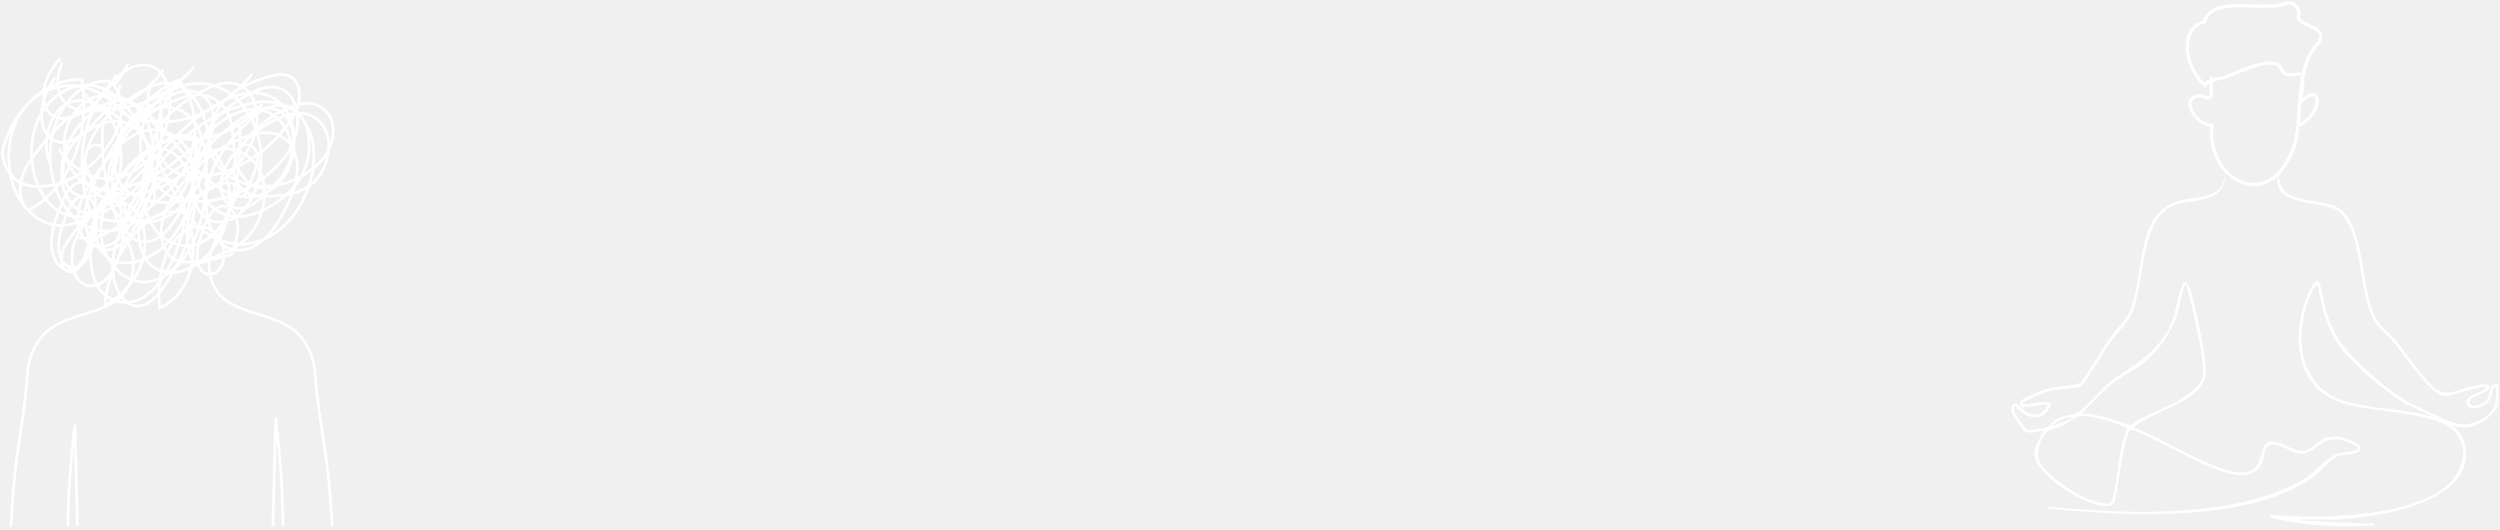
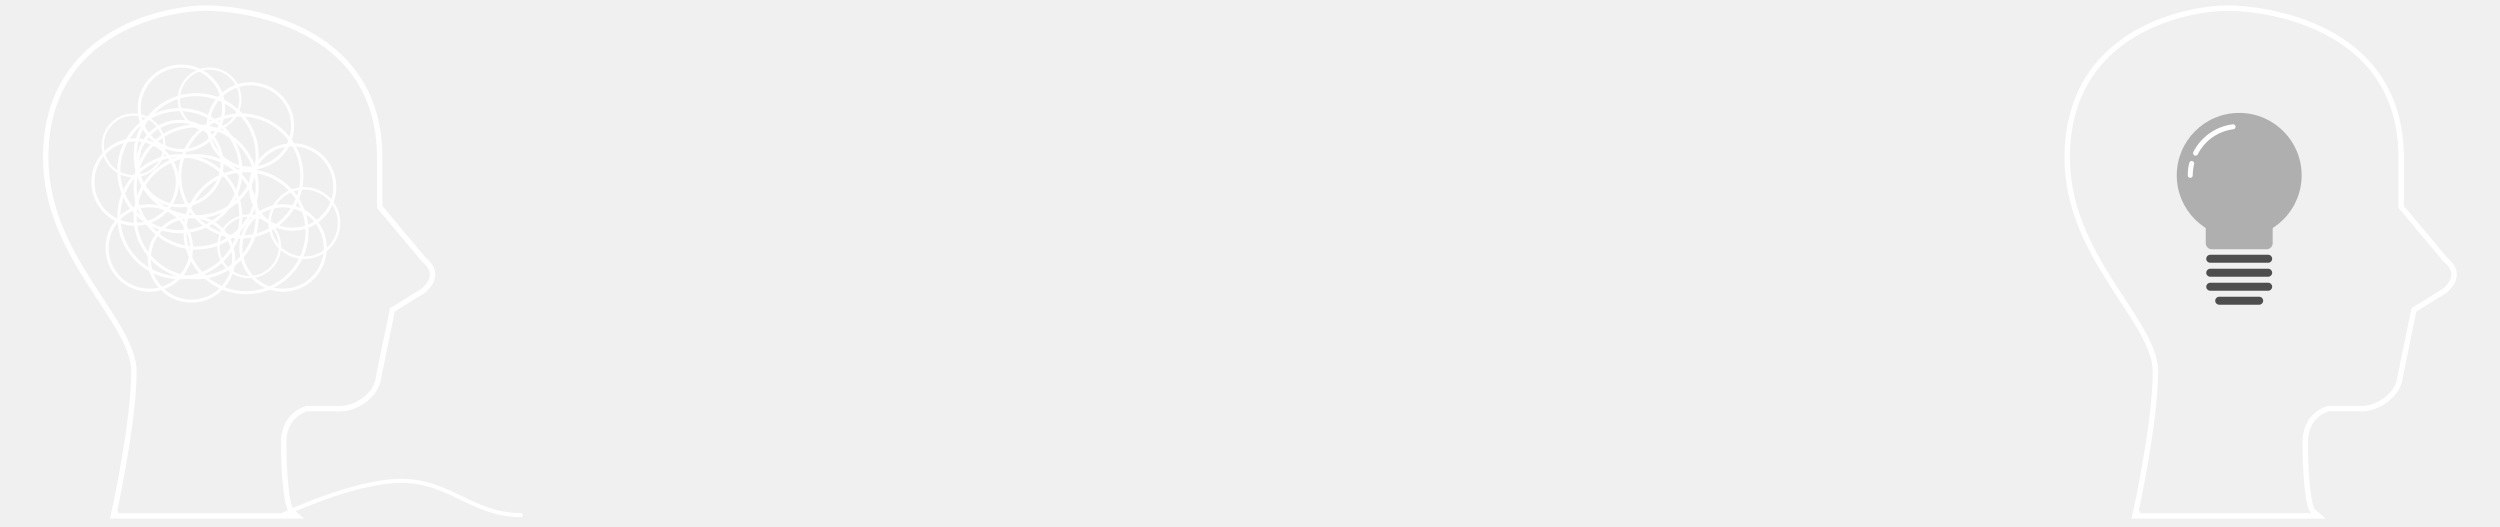
- <svg xmlns="http://www.w3.org/2000/svg" width="931" height="197" viewBox="0 0 931 197" fill="none">
-   <path d="M4.086 196.041C5.703 165.314 8.754 159.594 10.271 138.547C10.746 131.95 14.215 125.589 18.916 122.28C26.107 117.219 35.874 116.932 43.163 112.084C46.457 109.892 48.86 105.807 49.508 101.298C50.169 96.693 48.985 91.744 46.386 88.307C40.235 75.894 37.346 61.107 38.271 46.643" stroke="white" style="stroke:white;stroke-opacity:1;" stroke-miterlimit="10" />
-   <path d="M25.316 196.041C25.316 182.289 26.596 170.11 27.862 158.17C28.195 170.753 28.528 183.337 28.861 195.92" stroke="white" style="stroke:white;stroke-opacity:1;" stroke-miterlimit="10" />
-   <path d="M105.358 196.041C105.358 181.658 103.974 167.42 102.673 155.521C102.317 168.988 101.96 182.455 101.604 195.921" stroke="white" style="stroke:white;stroke-opacity:1;" stroke-miterlimit="10" />
-   <path d="M37.595 54.46C36.478 53.77 35.1 53.748 33.968 54.402C32.837 55.056 31.977 56.371 31.707 57.863C31.313 60.034 32.119 62.234 32.904 64.242C33.644 66.132 34.383 68.023 35.122 69.913C35.6 71.136 36.148 72.447 37.149 73.035C38.149 73.622 39.674 72.927 39.662 71.572" stroke="white" style="stroke:white;stroke-opacity:1;" stroke-miterlimit="10" />
-   <path d="M123.679 196.041C122.062 165.314 118.801 159.594 117.285 138.547C116.81 131.95 113.341 125.589 108.64 122.28C101.449 117.219 91.682 116.932 84.393 112.084C81.099 109.892 78.696 105.807 78.048 101.298C77.387 96.693 78.571 91.744 81.17 88.307C87.32 75.894 90.21 61.107 89.285 46.643" stroke="white" style="stroke:white;stroke-opacity:1;" stroke-miterlimit="10" />
-   <path d="M89.962 54.46C91.079 53.77 92.457 53.748 93.588 54.402C94.72 55.056 95.579 56.371 95.85 57.863C96.243 60.034 95.438 62.234 94.652 64.242C93.913 66.132 93.174 68.023 92.434 69.913C91.956 71.136 91.408 72.447 90.407 73.035C89.407 73.622 87.882 72.927 87.894 71.572" stroke="white" style="stroke:white;stroke-opacity:1;" stroke-miterlimit="10" />
-   <path d="M18.965 61.719C15.326 54.508 17.808 43.594 23.584 39.438C29.36 35.281 37.201 37.839 41.386 44.52C45.571 51.2 46.145 61.121 43.446 69.013C41.679 74.179 38.24 78.822 33.949 79.354C29.674 79.885 25.497 75.972 23.851 70.761C22.206 65.55 22.844 59.412 24.874 54.44C26.902 49.468 30.192 45.552 33.785 42.462C38.077 38.771 43.416 36.079 48.292 38.173C53.717 40.502 56.94 48.346 57.042 55.844C57.144 63.341 54.723 70.498 51.878 76.998C49.502 82.427 46.577 87.856 42.24 90.452C37.902 93.048 31.865 91.642 29.778 86.011C28.614 82.872 28.883 79.073 29.907 75.852C30.932 72.63 32.638 69.876 34.36 67.217C39.108 59.885 44.462 52.633 51.41 49.578C58.359 46.523 67.253 49.086 70.656 57.611C72.717 62.772 72.422 69.093 70.992 74.609C67.8 86.913 58.906 96.313 49.074 97.773C44.577 98.441 39.381 97.086 36.968 92.056C35.18 88.33 35.395 83.4 36.742 79.366C38.09 75.333 40.424 72.025 42.798 68.916C47.74 62.443 53.22 56.322 59.801 53.274C66.382 50.226 74.291 50.768 79.64 56.656C84.904 62.45 86.728 72.707 84.67 81.315C82.612 89.923 77.078 96.713 70.638 99.844C65.256 102.459 58.504 102.316 54.554 96.847C50.371 91.054 51.007 81.283 54.469 74.722C57.932 68.161 63.521 64.16 69.049 60.843C73.752 58.022 78.712 55.48 83.883 55.448C89.053 55.415 94.516 58.37 97.048 64.292C100.268 71.821 97.705 81.857 92.78 87.577C87.855 93.296 81.178 95.579 74.695 97.001C70.357 97.953 65.272 98.296 62.233 94.119C60.074 91.152 59.621 86.545 60.431 82.581C61.241 78.617 63.138 75.192 65.204 72.114C72.412 61.375 82.219 53.696 92.838 50.476C95.767 49.588 98.812 49.031 101.777 49.684C104.742 50.337 107.639 52.338 109.259 55.666C112.391 62.105 109.846 70.64 106.666 77.038C104.074 82.256 100.977 87.24 96.864 90.341C92.751 93.442 87.452 94.374 83.261 91.456C77.301 87.306 75.453 76.592 77.57 68.177C79.688 59.763 84.797 53.284 90.062 47.743C92.96 44.692 96.028 41.768 99.552 40.227C103.075 38.686 107.158 38.697 110.301 41.295C115.288 45.418 116.344 55.02 113.824 62.018C111.304 69.016 106.101 73.712 100.713 76.846C96.326 79.398 91.542 81.156 86.764 80.59C81.986 80.024 77.217 76.831 74.839 71.355C71.809 64.379 73.307 55.165 77.066 48.831C80.825 42.496 86.425 38.542 92.057 35.418C97.046 32.65 103.264 30.587 107.498 35.025C110.873 38.562 111.568 45.271 110.048 50.58C108.527 55.889 105.228 59.982 101.703 63.257C92.85 71.481 81.872 75.678 71.043 74.977C66.234 74.666 61.006 73.06 58.124 67.992C54.69 61.952 55.986 52.941 59.604 47.088C63.222 41.236 68.611 37.849 73.876 34.851C77.091 33.021 80.399 31.243 83.892 30.899C87.385 30.556 91.147 31.867 93.44 35.347C95.687 38.756 96.165 43.758 95.291 48.119C94.418 52.48 92.35 56.276 89.99 59.549C80.922 72.122 66.741 77.916 53.845 74.316C50.123 73.277 46.274 71.269 44.161 67.111C41.124 61.137 42.849 52.64 46.608 47.424C50.368 42.209 55.661 39.497 60.772 36.943C63.7 35.478 66.695 33.997 69.826 33.854C72.957 33.712 76.307 35.151 78.123 38.506C79.754 41.519 79.883 45.626 78.985 49.131C78.087 52.636 76.28 55.617 74.282 58.222C63.365 72.46 45.45 76.413 31.592 67.643C30.415 60.798 32.579 53.525 36.1 48.249C39.622 42.973 44.356 39.38 49.115 36.194C53.678 33.139 58.649 30.298 63.738 31.057C71.858 32.27 77.924 43.242 77.632 53.972C77.341 64.703 71.677 74.373 64.444 79.37C58.335 83.59 50.019 84.425 45.154 77.994C40.252 71.513 41.086 60.156 45.289 52.877C49.492 45.598 56.149 41.575 62.694 38.489C66.55 36.67 70.569 35.058 74.661 35.31C78.754 35.563 82.977 38.002 85.035 42.657C87.607 48.476 86.277 56.11 88.467 62.194C90.693 68.379 96.751 71.636 101.639 69.276C106.526 66.916 109.537 59.279 108.184 52.671C106.837 46.093 101.796 41.605 96.645 40.824C91.495 40.044 86.328 42.389 81.816 45.745C77.304 49.1 73.274 53.456 68.941 57.198C63.647 61.77 57.892 65.422 51.875 68.028C46.585 70.32 40.883 71.803 35.456 70.153C30.03 68.503 24.979 63.082 24.047 55.867C22.831 46.454 29.24 37.464 36.397 35.808C43.553 34.154 50.837 38.212 56.699 43.854C62.561 49.498 67.437 56.717 73.084 62.726C78.731 68.735 85.559 73.65 92.823 73.373C98.939 73.14 105.043 68.789 107.922 61.695C110.802 54.601 109.935 44.954 105.412 39.539C100.478 33.632 92.844 33.784 86.427 36.201C68.303 43.027 55.461 63.765 39.337 76.604C33.786 81.023 27.482 84.6 21.015 83.897C14.437 83.181 8.272 77.726 5.294 69.987C2.316 62.248 2.627 52.49 6.088 45.106C11.762 33.001 24.614 29.252 34.898 33.672C45.183 38.094 53.15 48.961 59.209 60.741C63.044 68.199 66.39 76.314 71.592 82.171C78.037 89.429 87.106 92.47 95.41 90.158C103.714 87.846 111.065 80.234 114.716 70.166C117.241 63.203 117.929 54.567 114.892 47.966C112.575 42.929 108.368 39.731 103.984 38.527C99.6 37.323 95.034 37.926 90.653 39.148C82.279 41.484 74.274 46.081 67.28 52.569C59.906 59.411 53.671 68.299 45.939 74.421C38.207 80.543 28.047 83.498 20.262 77.495C12.31 71.363 9.439 56.443 13.702 45.7C17.965 34.958 28.364 29.463 37.28 32.549C43.843 34.82 49.362 41.127 52.752 48.852C56.141 56.576 57.532 65.614 57.592 74.53C51.564 85.523 39.083 89.333 29.983 82.959C25.588 79.879 22.051 74.728 20.186 68.66C17.55 60.088 18.419 49.809 22.421 42.206C26.422 34.603 33.436 29.907 40.47 30.122C43.805 31.858 45.55 37.047 45.197 41.737C44.843 46.427 42.796 50.619 40.396 54.122C34.16 63.225 25.082 68.863 15.769 69.416C12.341 69.62 8.768 69.111 5.812 66.821C2.855 64.531 0.66 60.149 1.044 55.668C5.261 39.989 17.817 28.91 30.46 29.713C32.151 39.522 31.043 50.12 27.401 58.966C23.76 67.812 17.616 74.831 10.443 78.341C7.602 76.047 6.923 70.746 8.026 66.611C9.128 62.477 11.576 59.246 13.964 56.188C18.272 50.672 22.784 45.096 28.383 42.209C33.983 39.322 40.986 39.722 45.294 45.238C45.017 50.768 44.679 56.397 43.108 61.541C41.536 66.684 38.517 71.355 34.466 72.898C30.414 74.441 25.409 71.994 23.942 66.797C22.924 63.189 23.739 59.005 25.471 55.901C27.203 52.798 29.737 50.629 32.354 48.902C36.533 46.147 41.281 44.328 45.878 45.447C50.474 46.567 54.779 51.226 55.387 57.316C55.453 66.066 52.542 74.782 47.597 80.643C42.652 86.505 35.754 89.414 29.137 88.43" stroke="white" style="stroke:white;stroke-opacity:1;" stroke-miterlimit="10" />
-   <path d="M64.265 67.14C60.058 68.654 55.346 65.327 53.413 60.188C51.481 55.05 52.104 48.645 54.405 43.775C56.705 38.905 60.488 35.468 64.562 33.419C70.961 30.198 78.358 30.24 84.563 34.062C90.766 37.884 95.609 45.58 96.884 54.425C98.16 63.271 95.654 73.017 90.291 78.623C85.902 83.211 78.962 84.513 74.879 79.46C70.889 74.523 71.321 65.609 74.34 59.599C77.358 53.589 82.285 49.791 87.038 46.205C90.144 43.861 93.323 41.48 96.839 40.582C100.355 39.683 104.333 40.519 106.84 43.881C109.959 48.063 109.923 55.059 107.87 60.257C105.818 65.455 102.173 69.212 98.515 72.557C96.237 74.639 93.834 76.671 91.111 77.378C88.388 78.085 85.253 77.188 83.57 74.289C82.101 71.759 82.016 68.179 82.844 65.189C83.671 62.199 85.289 59.705 87.016 57.475C91.823 51.268 97.75 46.565 104.169 43.864C107.111 42.626 110.218 41.8 113.284 42.294C116.35 42.788 119.383 44.755 121.077 48.149C124.232 54.471 121.57 63.545 116.848 67.863C112.125 72.181 106.066 72.902 100.315 73.102C97.763 73.19 95.155 73.193 92.732 72.135C90.31 71.077 88.067 68.769 87.32 65.562C86.134 60.476 88.954 55.32 91.973 51.775C96.712 46.213 102.418 42.08 108.527 39.785C111.252 38.761 114.131 38.097 116.918 38.773C119.705 39.449 122.397 41.666 123.518 45.086C124.587 48.349 124.074 52.242 122.682 55.288C121.291 58.333 119.121 60.635 116.826 62.515C109.206 68.757 99.686 70.861 90.931 68.237C85.57 66.63 80.031 62.593 78.436 55.678C76.866 48.868 79.766 41.375 84.037 37C88.309 32.624 93.7 30.693 98.938 28.883C103.005 27.478 108.224 26.597 110.606 31.151C111.819 33.472 111.81 36.62 111.045 39.249C110.28 41.88 108.855 44.08 107.359 46.095C99.183 57.109 87.989 64.171 76.335 65.666C70.639 66.397 64.098 65.335 60.645 59.338C58.047 54.826 57.919 48.437 59.48 43.164C61.041 37.891 64.065 33.584 67.357 29.937M97.739 38.577C89.678 48.114 78.521 52.973 67.72 51.651C63.196 51.097 58.264 49.033 56.086 43.792C54.409 39.756 54.813 34.64 56.399 30.541M93.935 27.488C83.318 40.906 67.927 47.508 53.329 44.907C48.055 43.967 42.204 41.076 40.398 34.498M72.167 25.046C64.669 33.659 55.06 39.047 45.14 40.199C40.202 40.772 34.537 39.885 31.542 34.694M60.862 25.995C53.791 35.673 43.678 41.389 33.468 41.477C28.951 41.516 23.678 39.759 21.965 34.267C20.877 30.78 21.619 26.677 23.177 23.513M43.34 27.865C39.831 34.818 34.551 40.197 28.552 42.929C24.792 44.642 19.952 44.938 17.502 40.818C15.768 37.902 15.903 33.637 17.097 30.285C18.29 26.934 20.364 24.287 22.393 21.721M44.993 31.574C42.839 37.908 38.526 42.451 34.286 46.584C31.767 49.039 29.143 51.489 26.111 52.541C23.079 53.592 19.515 52.968 17.372 49.959C15.309 47.062 15.002 42.565 15.874 38.766C16.746 34.967 18.616 31.719 20.525 28.645M59.263 34.546C61.814 51.485 58.674 69.766 50.832 83.624C49.109 86.667 47.119 89.561 44.574 91.351C42.03 93.141 38.839 93.679 36.255 91.99C32.661 89.642 31.196 83.616 31.826 78.407C32.455 73.199 34.72 68.618 36.963 64.246C41.054 56.275 45.47 48.142 51.836 43.402C58.201 38.662 67.072 38.334 72.191 45.203C75.921 50.208 76.87 57.737 76.85 64.743C76.823 74.268 75.259 84.029 71.144 91.872C67.03 99.714 60.088 105.339 52.844 104.976C45.6 104.613 38.549 97.34 37.669 87.885C36.836 78.932 41.227 70.598 46.105 64.252C49.633 59.661 53.955 55.358 58.921 55.281C64.117 55.201 68.901 60.106 70.966 66.372C73.032 72.638 72.675 79.943 70.931 86.375C69.187 92.807 66.159 98.496 62.93 103.846C59.669 109.246 55.212 114.89 50.024 113.869C45.089 112.897 41.917 105.856 41.931 99.299C41.945 92.743 44.336 86.643 46.772 80.921C48.5 76.864 50.34 72.754 53.074 69.803C55.809 66.853 59.654 65.251 62.962 66.902C66.447 68.641 68.536 73.637 68.76 78.527C68.983 83.417 67.657 88.203 66.017 92.602C63.286 99.924 59.394 106.902 53.816 110.474C48.239 114.046 40.739 113.292 36.723 107.078C32.735 100.906 33.226 91.724 34.717 83.869C35.265 80.982 35.956 78.034 37.433 75.778C38.91 73.522 41.367 72.128 43.496 73.143C45.447 74.074 46.646 76.788 46.916 79.491C47.187 82.195 46.694 84.92 46.18 87.562C45.166 92.779 43.962 98.179 41.171 102.12C38.379 106.061 33.518 108.003 30.085 105.063C26.625 102.102 26.036 95.42 27.658 90.431C29.279 85.442 32.541 81.754 35.695 78.252C36.383 82.97 35.89 87.972 34.309 92.304C33.427 94.719 32.168 96.983 30.413 98.347C28.659 99.712 26.351 100.035 24.584 98.699C22.55 97.161 21.657 93.793 21.81 90.717C21.964 87.641 22.972 84.766 23.965 81.972C24.798 79.627 25.66 77.227 27.067 75.416C28.474 73.605 30.564 72.478 32.445 73.245C34.63 74.136 35.884 77.329 35.928 80.335C35.972 83.341 35.071 86.214 34.186 88.986C33.294 91.776 32.378 94.621 30.858 96.894C29.339 99.168 27.082 100.812 24.796 100.451C21.423 99.919 19.187 95.173 19.117 90.71C19.047 86.247 20.578 82.043 22.075 78.036C23.214 74.985 24.419 71.826 26.457 69.732C28.494 67.638 31.624 66.961 33.62 69.123C35.741 71.421 35.711 75.659 35.272 79.225C34.631 84.428 33.508 89.53 31.936 94.38C31.279 96.408 30.504 98.459 29.208 99.856C27.911 101.254 25.961 101.828 24.535 100.668C22.965 99.392 22.578 96.475 23.161 94.174C23.744 91.873 25.063 90.046 26.344 88.3C29.382 84.159 32.5 79.94 36.41 77.353C40.32 74.766 45.241 74.074 48.985 77.056C54.219 81.225 55.248 91.297 52.561 98.523C49.874 105.749 44.462 110.539 38.942 114.016C40.177 101.511 45.9 89.9 54.078 83.303C58.413 79.807 63.675 77.665 68.616 79.252C71.909 85.149 72.843 93.196 71.039 100.116C69.235 107.036 64.741 112.639 59.387 114.645C58.888 107.512 59.486 99.991 62.341 93.891C65.196 87.789 70.666 83.474 76.048 84.611C78.678 85.166 81.213 87.085 82.54 90.119C83.868 93.153 83.765 97.314 81.981 99.912C80.197 102.51 76.736 102.928 74.851 100.455C72.413 97.256 73.54 91.872 74.865 87.692C75.8 84.738 76.8 81.711 78.547 79.483C80.295 77.254 82.992 76.001 85.225 77.277C87.516 78.586 88.646 82.173 88.531 85.453C88.415 88.732 87.311 91.793 86.227 94.751C81.671 95.99 77.116 97.23 72.561 98.469C68.724 92.014 68.647 82.166 72.38 75.609C76.114 69.051 83.326 66.367 89.123 69.38C86.538 77.547 82.709 85.659 76.626 89.449C70.508 93.261 62.624 91.65 57.801 85.406C52.979 79.161 51.666 68.653 54.873 60.818C58.079 52.983 65.617 48.624 72.136 51.029C73.968 55.447 73.955 60.89 72.815 65.693C71.676 70.496 69.507 74.759 67.165 78.74C64.94 82.522 62.448 86.208 59.206 88.378C55.965 90.549 51.813 90.931 48.809 88.233C46.196 85.886 44.871 81.551 44.949 77.394C45.028 73.236 46.354 69.257 48.144 65.827C53.526 55.513 63.494 49.681 72.93 51.326C73.315 60.205 70.415 69.232 65.303 75.063C60.192 80.894 52.982 83.399 46.345 81.652C42.808 80.257 40.484 75.471 40.097 70.645C39.71 65.82 40.941 61.005 42.606 56.674C47.455 44.053 56.263 34.158 66.505 29.824C71.44 35.582 73.692 45.028 72.137 53.456C70.356 63.109 64.247 70.346 57.815 75.566C54.099 78.582 50.09 81.181 45.771 82.038C41.452 82.894 36.763 81.824 33.399 78.164C30.25 69.568 29.607 59.436 31.628 50.274C33.649 41.111 38.316 33.001 44.475 27.95C48.803 24.4 54.62 22.464 58.885 26.142C63.633 30.236 64.163 39.399 62.194 46.398C59.347 56.523 52.187 64.336 44.09 66.157C35.992 67.977 27.263 63.736 22.015 55.43M47.661 23.606C46.361 26.81 44.334 29.381 42.34 31.894" stroke="white" style="stroke:white;stroke-opacity:1;" stroke-miterlimit="10" />
-   <path d="M823.48 29.045C823.068 31.544 825.014 39.043 820.418 35.706C810.856 34.873 817.201 46.862 823.87 46.546C821.066 65.515 843.073 79.127 852.756 58.129C858.875 47.85 853.027 26.478 863.49 15.886C867.154 9.599 856.989 10.361 855.782 6.397C856.704 3.587 854.973 0.915 851.668 1.002C843.421 4.988 824.266 -2.446 820.917 8.113C810.666 10.616 814.275 26.919 821.358 31.77C821.467 29.514 827.587 29.356 829.649 28.443C851.721 18.677 847.911 25.938 851.078 27.485C853.878 28.851 857.187 25.926 857.51 29.021C857.83 32.115 857.106 35.212 856.386 38.242C864.99 29.696 865.311 41.816 856.386 46.546" stroke="white" style="stroke:white;stroke-opacity:1;" stroke-width="1.2" stroke-linecap="round" stroke-linejoin="round" />
-   <path d="M881.051 194.98L856.804 193.831C856.717 193.175 857.658 193.477 858.113 193.458C862.23 193.288 866.4 193.676 870.51 193.454C884.277 192.712 916.413 188.135 918.312 170.594C918.876 165.368 916.71 161.311 912.784 158.097C916.586 159.668 919.474 159.563 923.185 157.789C925.314 156.771 930.443 152.868 930.443 150.382V143.047C926.487 142.414 927.664 147.278 925.817 149.327C924.832 150.42 920.609 152.141 919.722 150.182C918.665 147.854 925.122 146.765 926.288 145.469C929.691 141.683 921.839 143.559 920.218 143.906C914.672 145.089 910.998 148.461 906.151 144.038C901.071 139.404 896.382 131.707 891.73 126.308C888.951 123.084 886.067 121.445 884.16 117.335C879.238 106.722 880.671 85.15 871.627 77.966C866.382 73.795 851.942 76.157 849.471 68.924L848.185 65.01C846.384 77.909 864.75 74.055 870.875 78.719C879.802 85.519 878.2 108.086 883.653 118.597C885.616 122.383 888.714 124.357 891.35 127.442C895.167 131.903 898.359 136.978 902.266 141.344C904.117 143.409 907.79 147.575 910.667 147.526L925.55 143.797C925.592 144.396 925.682 144.682 925.167 145.104C923.813 146.208 917.755 147.244 918.564 150.205C919.478 153.55 924.524 151.663 926.321 150.024C928.017 148.479 928.036 146.253 928.563 144.177C930.281 142.923 929.277 150.043 929.149 150.597C928.051 155.362 919.974 158.911 915.405 157.909C912.167 157.201 901.285 152.013 897.871 150.258C892.226 147.36 887.387 143.329 882.716 139.099C874.173 131.36 869.202 126.331 865.998 114.833C865.562 113.273 864.185 104.94 863.343 104.68C861.549 104.13 859.165 110.275 858.665 111.62C853.044 126.783 855.698 145.168 872.955 150.378C883.104 153.441 906.215 153.396 913.341 159.974C919.865 165.994 917.511 175.005 911.656 180.483C898.615 192.678 862.809 193.383 845.922 191.74C845.414 191.691 845.027 191.197 845.151 192.136C845.602 193.047 848.87 193.511 849.953 193.725C861.644 196.023 872.932 196.381 884.108 195.673L883.942 194.886C882.976 194.927 882.01 194.961 881.043 194.98H881.051ZM874.079 149.636C857.473 145.074 854.352 128.373 859.049 113.511C859.575 111.849 860.779 108.53 861.745 107.182C862.114 106.665 862.422 106.051 863.185 106.179C864.607 115.504 867.333 125.118 873.891 132.14C880.178 138.876 887.992 145.624 895.87 150.389L906.771 155.457C896.209 152.205 884.676 152.544 874.083 149.632L874.079 149.636Z" fill="white" style="fill:white;fill-opacity:1;" />
-   <path d="M870.515 162.615C864.514 162.091 863.923 165.003 859.779 167.282C854.966 169.927 850.055 163.417 845.046 164.574C841.444 165.406 842.959 173.48 837.913 175.484C833.066 177.409 824.113 173.299 819.472 171.212C811.049 167.418 803.152 162.362 794.436 159.22C800.554 153.686 818.07 149.956 820.912 141.532C822.262 137.528 820.882 132.144 820.179 127.993C819.239 122.421 817.953 115.719 816.415 110.316C816.08 109.137 815.155 105.023 813.779 105.031C812.862 105.11 812.719 106.07 812.455 106.73C810.101 112.618 810.474 118.363 806.619 124.21C800.862 132.943 795.587 135.29 787.554 140.862C782.256 144.535 778.887 149.881 774.111 153.358C772.186 154.76 768.933 154.488 766.376 155.773C764.646 156.64 763.285 158.746 761.965 159.254C760.717 159.736 756.092 160.256 754.873 159.898C754.133 159.68 750.414 154.213 750.18 153.313C750.105 153.034 749.722 150.94 750.658 151.328C753.719 155.114 759.262 157.623 762.65 152.793C763.533 151.535 764.583 150.077 762.326 149.802C759.329 149.436 756.453 150.544 753.482 150.57C753.433 150.228 753.441 150.092 753.659 149.813C754.317 148.981 762.183 145.827 763.612 145.484C766.97 144.674 771.05 144.908 774.247 144.094C774.807 143.951 775.273 143.684 775.645 143.235C779.338 138.195 782.26 132.604 785.862 127.507C788.179 124.229 792.165 120.334 793.752 116.969C798.824 106.213 796.685 81.541 809.368 76.549C813.196 75.042 816.065 75.54 820.066 74.334C823.297 73.362 824.962 72.812 826.339 71.347C828.873 68.645 829.102 64.641 829.001 64.611C828.922 64.588 828.501 66.882 827.677 68.544C824.293 75.378 814.234 72.104 806.935 76.749C795.162 84.242 798.339 106.067 792.511 117.233C791.164 119.814 788.656 121.825 786.983 124.112C782.655 130.031 779.218 136.567 774.927 142.512C770.956 144.068 766.594 143.556 762.496 144.735C760.773 145.232 754.554 147.73 753.287 148.679C752.158 149.527 752.016 150.646 752.978 151.712L762.496 150.57C761.446 154.259 758.276 155.212 754.843 153.531C753.538 152.891 751.354 150.182 750.662 150.179C749.413 150.171 748.834 152.232 749.041 153.294C749.229 154.251 753.275 160.252 754.091 160.678C756.084 161.718 758.874 160.592 760.991 160.35C759.931 162.991 757.491 166.16 757.637 169.136C757.942 175.458 769.245 182.981 774.45 185.437C777.27 186.767 785.757 190.61 787.483 186.684C789.499 177.816 789.799 168.454 793.165 159.94C795.007 159.552 815.885 170.726 819.472 172.331C825.489 175.024 838.68 181.146 842.339 172.383C843.144 170.454 843.012 166.265 845.422 165.693C850.521 164.487 854.252 171.385 860.445 167.938C864.442 165.715 865.367 163.202 870.891 163.733C872.173 163.858 879.04 165.726 877.844 167.486C873.866 168.887 870.82 167.9 867.319 170.684C862.63 174.41 861.144 176.942 855.18 179.975C830.133 192.712 793.902 191.687 762.954 188.67V189.502C792.217 192.098 839.282 195.089 862.938 176.46C866.1 173.969 867.857 170.27 872.109 169.464C874.227 169.064 876.558 169.486 878.604 168.066C881.484 165.293 872.192 162.754 870.515 162.607V162.615ZM768.512 156.033C769.249 155.747 771.231 154.639 771.513 155.833L764 158.843C764.891 157.589 767.064 156.598 768.512 156.029V156.033ZM790.04 166.303C788.637 172.395 788.344 179.922 786.746 185.58C786.095 187.882 784.84 187.637 782.689 187.344C776.258 186.47 761.537 177.526 759.307 171.257C758.235 168.247 759.875 163.138 762.116 160.919C763.022 160.023 765.978 159.465 767.512 158.798C769.136 158.09 772.788 155.366 773.656 155.167C778.451 154.078 787.69 157.348 792.165 159.439C791.251 161.654 790.578 163.971 790.04 166.307V166.303ZM775.269 153.953C779.53 149.636 783.508 144.938 788.521 141.457C791.717 139.238 795.365 137.678 798.365 135.135C804.311 130.099 808.932 123.389 811.151 115.96C811.959 113.247 812.437 109.016 813.505 106.654C813.738 106.142 813.542 106.063 814.343 106.176C815.159 110.32 816.351 114.381 817.242 118.514C818.386 123.807 821.085 135.237 820.269 140.135C819.578 144.275 813.046 148.227 809.575 150.118C804.262 153.015 798.204 154.598 793.402 158.406C787.498 156.41 781.591 154.179 775.273 153.953H775.269Z" fill="white" style="fill:white;fill-opacity:1;" />
+ <svg xmlns="http://www.w3.org/2000/svg" width="930" height="196" viewBox="0 0 930 196" fill="none">
+   <path d="M42.438 190.695L42.169 191.911H43.414H107.755H110.458L108.406 190.151C108.3 190.061 108.112 189.813 107.89 189.293C107.678 188.795 107.471 188.135 107.275 187.323C106.882 185.7 106.556 183.568 106.297 181.114C105.779 176.213 105.538 170.138 105.538 164.531C105.538 159.223 107.719 156.115 109.849 154.316C110.926 153.406 112.006 152.819 112.815 152.461C113.218 152.283 113.551 152.163 113.778 152.088C113.872 152.058 113.947 152.035 114.001 152.019H126.822H126.839L126.855 152.019C130.137 151.908 133.46 150.49 136.024 148.411C138.562 146.353 140.483 143.539 140.781 140.518L145.966 115.29L157.504 108.117L157.591 108.063L157.665 107.993C158.912 106.808 160.422 105.164 160.823 103.149C161.249 101.006 160.38 98.781 157.681 96.579L141.248 76.985V58.69C141.248 33.637 128.186 19.658 113.569 12.001C99.016 4.379 82.913 3 76.551 3C70.156 3 55.328 4.792 42.062 12.629C28.73 20.505 17 34.483 17 58.69C17 77.33 25.343 92.577 33.564 105.472C34.886 107.546 36.201 109.553 37.477 111.501C40.192 115.645 42.734 119.526 44.815 123.238C47.871 128.691 49.814 133.591 49.814 138.151C49.814 147.71 47.978 160.827 46.129 171.6C45.206 176.977 44.283 181.752 43.59 185.184C43.244 186.899 42.956 188.278 42.754 189.228C42.653 189.702 42.574 190.07 42.52 190.318C42.493 190.442 42.473 190.537 42.459 190.6L42.443 190.671L42.439 190.689L42.438 190.693L42.438 190.694C42.438 190.695 42.438 190.695 43.414 190.911L42.438 190.695Z" stroke="white" style="stroke:white;stroke-opacity:1;" stroke-width="2" />
+   <path d="M794.438 190.695L794.169 191.911H795.414H859.755H862.458L860.406 190.151C860.3 190.061 860.112 189.813 859.89 189.293C859.678 188.795 859.471 188.135 859.275 187.323C858.882 185.7 858.556 183.568 858.297 181.114C857.779 176.213 857.538 170.138 857.538 164.531C857.538 159.223 859.719 156.115 861.849 154.316C862.926 153.406 864.006 152.819 864.815 152.461C865.218 152.283 865.551 152.163 865.778 152.088C865.872 152.058 865.947 152.035 866.001 152.019H878.822H878.839L878.855 152.019C882.137 151.908 885.46 150.49 888.024 148.411C890.562 146.353 892.483 143.539 892.781 140.518L897.966 115.29L909.504 108.117L909.591 108.063L909.665 107.993C910.912 106.808 912.422 105.164 912.823 103.149C913.249 101.006 912.38 98.781 909.681 96.579L893.248 76.985V58.69C893.248 33.637 880.186 19.658 865.569 12.001C851.017 4.379 834.913 3 828.551 3C822.156 3 807.328 4.792 794.062 12.629C780.73 20.505 769 34.483 769 58.69C769 77.33 777.343 92.577 785.564 105.472C786.886 107.546 788.201 109.553 789.477 111.501C792.192 115.645 794.734 119.526 796.815 123.238C799.871 128.691 801.814 133.591 801.814 138.151C801.814 147.71 799.978 160.827 798.129 171.6C797.206 176.977 796.283 181.752 795.59 185.184C795.244 186.899 794.956 188.278 794.754 189.228C794.653 189.702 794.574 190.07 794.52 190.318C794.493 190.442 794.473 190.537 794.459 190.6L794.443 190.671L794.439 190.689L794.438 190.693L794.438 190.694C794.438 190.695 794.438 190.695 795.414 190.911L794.438 190.695Z" stroke="white" style="stroke:white;stroke-opacity:1;" stroke-width="2" />
+   <path d="M840.415 113.356H825.549C824.728 113.356 824.062 112.69 824.062 111.869C824.062 111.047 824.728 110.382 825.549 110.382H840.415C841.237 110.382 841.902 111.047 841.902 111.869C841.902 112.69 841.237 113.356 840.415 113.356Z" fill="#4E4E4E" style="fill:#4E4E4E;fill:color(display-p3 0.306 0.306 0.306);fill-opacity:1;" />
+   <path d="M843.761 108.153H822.206C821.384 108.153 820.719 107.487 820.719 106.666C820.719 105.844 821.384 105.179 822.206 105.179H843.761C844.583 105.179 845.248 105.844 845.248 106.666C845.248 107.487 844.583 108.153 843.761 108.153Z" fill="#4E4E4E" style="fill:#4E4E4E;fill:color(display-p3 0.306 0.306 0.306);fill-opacity:1;" />
+   <path d="M843.761 102.95H822.206C821.384 102.95 820.719 102.284 820.719 101.463C820.719 100.641 821.384 99.976 822.206 99.976H843.761C844.583 99.976 845.248 100.641 845.248 101.463C845.248 102.284 844.583 102.95 843.761 102.95Z" fill="#4E4E4E" style="fill:#4E4E4E;fill:color(display-p3 0.306 0.306 0.306);fill-opacity:1;" />
+   <path d="M843.761 97.747H822.206C821.384 97.747 820.719 97.081 820.719 96.26C820.719 95.438 821.384 94.773 822.206 94.773H843.761C844.583 94.773 845.248 95.438 845.248 96.26C845.248 97.081 844.583 97.747 843.761 97.747Z" fill="#4E4E4E" style="fill:#4E4E4E;fill:color(display-p3 0.306 0.306 0.306);fill-opacity:1;" />
+   <path d="M832.984 88.456C845.812 88.456 856.211 78.056 856.211 65.228C856.211 52.399 845.812 42 832.984 42C820.155 42 809.756 52.399 809.756 65.228C809.756 78.056 820.155 88.456 832.984 88.456Z" fill="#AFAFAF" style="fill:#AFAFAF;fill:color(display-p3 0.688 0.688 0.688);fill-opacity:1;" />
+   <path d="M822.792 92.729H843.175C844.423 92.729 845.434 91.718 845.434 90.471V83.466C845.434 82.219 844.423 81.208 843.175 81.208H822.792C821.545 81.208 820.534 82.219 820.534 83.466V90.471C820.534 91.718 821.545 92.729 822.792 92.729Z" fill="#AFAFAF" style="fill:#AFAFAF;fill:color(display-p3 0.688 0.688 0.688);fill-opacity:1;" />
+   <path d="M816.747 57.901C816.605 57.901 816.461 57.869 816.326 57.799C815.869 57.567 815.687 57.007 815.92 56.55C818.811 50.878 824.295 47.022 830.593 46.237C831.101 46.173 831.566 46.535 831.63 47.044C831.693 47.553 831.332 48.018 830.822 48.081C825.138 48.79 820.186 52.271 817.575 57.394C817.411 57.716 817.085 57.901 816.747 57.901Z" fill="white" style="fill:white;fill-opacity:1;" />
+   <path d="M814.773 66.157C814.26 66.157 813.844 65.742 813.844 65.228C813.844 63.658 814.034 62.096 814.411 60.586C814.534 60.088 815.04 59.786 815.537 59.91C816.035 60.033 816.338 60.538 816.214 61.036C815.874 62.399 815.702 63.81 815.702 65.228C815.702 65.742 815.286 66.157 814.773 66.157Z" fill="white" style="fill:white;fill-opacity:1;" />
+   <path d="M105 191.599C105 191.599 131.337 178.88 149.357 178.88C167.378 178.88 175.694 191.599 193.714 191.599" stroke="white" style="stroke:white;stroke-opacity:1;" stroke-width="1.5" stroke-linecap="round" />
+   <path d="M66.899 86.754C54.071 86.754 43.635 76.318 43.635 63.49C43.635 50.662 54.071 40.226 66.899 40.226C79.727 40.226 90.163 50.662 90.163 63.49C90.163 76.318 79.727 86.754 66.899 86.754ZM66.899 41.356C54.695 41.356 44.765 51.285 44.765 63.49C44.765 75.695 54.694 85.623 66.899 85.623C79.104 85.623 89.032 75.695 89.032 63.49C89.032 51.285 79.104 41.356 66.899 41.356Z" fill="white" style="fill:white;fill-opacity:1;" />
+   <path d="M72.969 92.823C60.141 92.823 49.705 82.388 49.705 69.559C49.705 56.731 60.141 46.295 72.969 46.295C85.797 46.295 96.233 56.731 96.233 69.559C96.233 82.388 85.797 92.823 72.969 92.823ZM72.969 47.426C60.765 47.426 50.836 57.355 50.836 69.559C50.836 81.764 60.764 91.693 72.969 91.693C85.174 91.693 95.103 81.764 95.103 69.559C95.103 57.355 85.174 47.426 72.969 47.426Z" fill="white" style="fill:white;fill-opacity:1;" />
+   <path d="M72.969 81.179C60.141 81.179 49.705 70.743 49.705 57.915C49.705 45.087 60.141 34.651 72.969 34.651C85.797 34.651 96.233 45.087 96.233 57.915C96.233 70.743 85.797 81.179 72.969 81.179ZM72.969 35.782C60.765 35.782 50.836 45.711 50.836 57.915C50.836 70.12 60.764 80.049 72.969 80.049C85.174 80.049 95.103 70.12 95.103 57.915C95.103 45.711 85.174 35.782 72.969 35.782Z" fill="white" style="fill:white;fill-opacity:1;" />
+   <path d="M89.598 88.722C76.77 88.722 66.334 78.286 66.334 65.458C66.334 52.63 76.77 42.194 89.598 42.194C102.426 42.194 112.862 52.63 112.862 65.458C112.862 78.286 102.426 88.722 89.598 88.722ZM89.598 43.325C77.394 43.325 67.465 53.254 67.465 65.458C67.465 77.663 77.393 87.592 89.598 87.592C101.803 87.592 111.731 77.663 111.731 65.458C111.731 53.254 101.803 43.325 89.598 43.325Z" fill="white" style="fill:white;fill-opacity:1;" />
+   <path d="M91.508 109.453C78.68 109.453 68.244 99.017 68.244 86.189C68.244 73.361 78.68 62.925 91.508 62.925C104.336 62.925 114.772 73.361 114.772 86.189C114.772 99.017 104.336 109.453 91.508 109.453ZM91.508 64.055C79.304 64.055 69.375 73.984 69.375 86.189C69.375 98.394 79.303 108.322 91.508 108.322C103.713 108.322 113.642 98.394 113.642 86.189C113.642 73.984 103.713 64.055 91.508 64.055Z" fill="white" style="fill:white;fill-opacity:1;" />
+   <path d="M71.232 112.587C62.261 112.587 54.963 105.289 54.963 96.317C54.963 87.346 62.261 80.048 71.232 80.048C80.203 80.048 87.501 87.346 87.501 96.317C87.501 105.289 80.203 112.587 71.232 112.587ZM71.232 81.18C62.885 81.18 56.093 87.971 56.093 96.319C56.093 104.666 62.884 111.457 71.232 111.457C79.58 111.457 86.371 104.666 86.371 96.319C86.371 87.971 79.58 81.18 71.232 81.18Z" fill="white" style="fill:white;fill-opacity:1;" />
+   <path d="M55.527 108.527C46.556 108.527 39.258 101.229 39.258 92.257C39.258 83.286 46.556 75.988 55.527 75.988C64.498 75.988 71.796 83.286 71.796 92.257C71.796 101.229 64.498 108.527 55.527 108.527ZM55.527 77.12C47.18 77.12 40.388 83.91 40.388 92.258C40.388 100.606 47.179 107.397 55.527 107.397C63.875 107.397 70.665 100.606 70.665 92.258C70.665 83.91 63.875 77.12 55.527 77.12Z" fill="white" style="fill:white;fill-opacity:1;" />
+   <path d="M50.269 83.998C41.298 83.998 34 76.7 34 67.729C34 58.757 41.298 51.459 50.269 51.459C59.24 51.459 66.538 58.757 66.538 67.729C66.538 76.7 59.24 83.998 50.269 83.998ZM50.269 52.59C41.922 52.59 35.131 59.381 35.131 67.729C35.131 76.077 41.921 82.867 50.269 82.867C58.617 82.867 65.408 76.077 65.408 67.729C65.408 59.381 58.617 52.59 50.269 52.59Z" fill="white" style="fill:white;fill-opacity:1;" />
+   <path d="M93.146 63.13C84.175 63.13 76.877 55.832 76.877 46.86C76.877 37.889 84.175 30.591 93.146 30.591C102.117 30.591 109.415 37.889 109.415 46.86C109.415 55.832 102.117 63.13 93.146 63.13ZM93.146 31.723C84.799 31.723 78.007 38.513 78.007 46.861C78.007 55.209 84.798 62 93.146 62C101.494 62 108.285 55.209 108.285 46.861C108.285 38.513 101.494 31.723 93.146 31.723Z" fill="white" style="fill:white;fill-opacity:1;" />
+   <path d="M113.21 96.352C105.833 96.352 99.832 90.351 99.832 82.974C99.832 75.598 105.833 69.597 113.21 69.597C120.586 69.597 126.587 75.598 126.587 82.974C126.587 90.351 120.586 96.352 113.21 96.352ZM113.21 70.528C106.347 70.528 100.762 76.111 100.762 82.975C100.762 89.84 106.346 95.423 113.21 95.423C120.074 95.423 125.657 89.84 125.657 82.975C125.657 76.111 120.074 70.528 113.21 70.528Z" fill="white" style="fill:white;fill-opacity:1;" />
+   <path d="M49.682 65.949C43.138 65.949 37.815 60.625 37.815 54.081C37.815 47.537 43.138 42.213 49.682 42.213C56.226 42.213 61.55 47.537 61.55 54.081C61.55 60.625 56.226 65.949 49.682 65.949ZM49.682 43.04C43.593 43.04 38.64 47.993 38.64 54.082C38.64 60.171 43.593 65.124 49.682 65.124C55.771 65.124 60.724 60.171 60.724 54.082C60.724 47.993 55.771 43.04 49.682 43.04Z" fill="white" style="fill:white;fill-opacity:1;" />
+   <path d="M77.971 48.833C71.427 48.833 66.103 43.51 66.103 36.966C66.103 30.422 71.427 25.098 77.971 25.098C84.515 25.098 89.839 30.422 89.839 36.966C89.839 43.51 84.515 48.833 77.971 48.833ZM77.971 25.925C71.882 25.925 66.929 30.878 66.929 36.967C66.929 43.056 71.882 48.009 77.971 48.009C84.06 48.009 89.013 43.056 89.013 36.967C89.013 30.878 84.06 25.925 77.971 25.925Z" fill="white" style="fill:white;fill-opacity:1;" />
+   <path d="M92.67 103.5C86.126 103.5 80.803 98.177 80.803 91.633C80.803 85.089 86.126 79.765 92.67 79.765C99.214 79.765 104.538 85.089 104.538 91.633C104.538 98.177 99.214 103.5 92.67 103.5ZM92.67 80.592C86.582 80.592 81.628 85.545 81.628 91.634C81.628 97.723 86.582 102.676 92.67 102.676C98.759 102.676 103.712 97.723 103.712 91.634C103.712 85.545 98.759 80.592 92.67 80.592Z" fill="white" style="fill:white;fill-opacity:1;" />
+   <path d="M67.486 56.538C58.515 56.538 51.217 49.24 51.217 40.269C51.217 31.298 58.515 24 67.486 24C76.457 24 83.755 31.298 83.755 40.269C83.755 49.24 76.457 56.538 67.486 56.538ZM67.486 25.132C59.139 25.132 52.347 31.922 52.347 40.27C52.347 48.618 59.138 55.409 67.486 55.409C75.834 55.409 82.624 48.618 82.624 40.27C82.624 31.922 75.834 25.132 67.486 25.132Z" fill="white" style="fill:white;fill-opacity:1;" />
+   <path d="M108.849 85.829C99.878 85.829 92.58 78.531 92.58 69.56C92.58 60.589 99.878 53.291 108.849 53.291C117.82 53.291 125.118 60.589 125.118 69.56C125.118 78.531 117.82 85.829 108.849 85.829ZM108.849 54.421C100.502 54.421 93.711 61.212 93.711 69.56C93.711 77.908 100.501 84.698 108.849 84.698C117.197 84.698 123.988 77.908 123.988 69.56C123.988 61.212 117.197 54.421 108.849 54.421Z" fill="white" style="fill:white;fill-opacity:1;" />
+   <path d="M105.298 108.527C96.327 108.527 89.029 101.229 89.029 92.257C89.029 83.286 96.327 75.988 105.298 75.988C114.27 75.988 121.568 83.286 121.568 92.257C121.568 101.229 114.27 108.527 105.298 108.527ZM105.298 77.12C96.951 77.12 90.16 83.91 90.16 92.258C90.16 100.606 96.95 107.397 105.298 107.397C113.646 107.397 120.437 100.606 120.437 92.258C120.437 83.91 113.646 77.12 105.298 77.12Z" fill="white" style="fill:white;fill-opacity:1;" />
+   <path d="M66.896 77.12C57.925 77.12 50.627 69.822 50.627 60.851C50.627 51.88 57.925 44.582 66.896 44.582C75.867 44.582 83.165 51.88 83.165 60.851C83.165 69.822 75.867 77.12 66.896 77.12ZM66.896 45.713C58.549 45.713 51.758 52.503 51.758 60.851C51.758 69.199 58.548 75.99 66.896 75.99C75.244 75.99 82.035 69.199 82.035 60.851C82.035 52.503 75.244 45.713 66.896 45.713Z" fill="white" style="fill:white;fill-opacity:1;" />
+   <path d="M66.899 103.878C54.071 103.878 43.635 93.442 43.635 80.614C43.635 67.786 54.071 57.35 66.899 57.35C79.727 57.35 90.163 67.786 90.163 80.614C90.163 93.442 79.727 103.878 66.899 103.878ZM66.899 58.48C54.695 58.48 44.765 68.409 44.765 80.614C44.765 92.819 54.694 102.747 66.899 102.747C79.104 102.747 89.032 92.819 89.032 80.614C89.032 68.409 79.104 58.48 66.899 58.48Z" fill="white" style="fill:white;fill-opacity:1;" />
+   <path d="M72.969 103.878C60.141 103.878 49.705 93.442 49.705 80.614C49.705 67.786 60.141 57.35 72.969 57.35C85.797 57.35 96.233 67.786 96.233 80.614C96.233 93.442 85.797 103.878 72.969 103.878ZM72.969 58.48C60.765 58.48 50.836 68.409 50.836 80.614C50.836 92.819 60.764 102.747 72.969 102.747C85.174 102.747 95.103 92.819 95.103 80.614C95.103 68.409 85.174 58.48 72.969 58.48Z" fill="white" style="fill:white;fill-opacity:1;" />
</svg>
